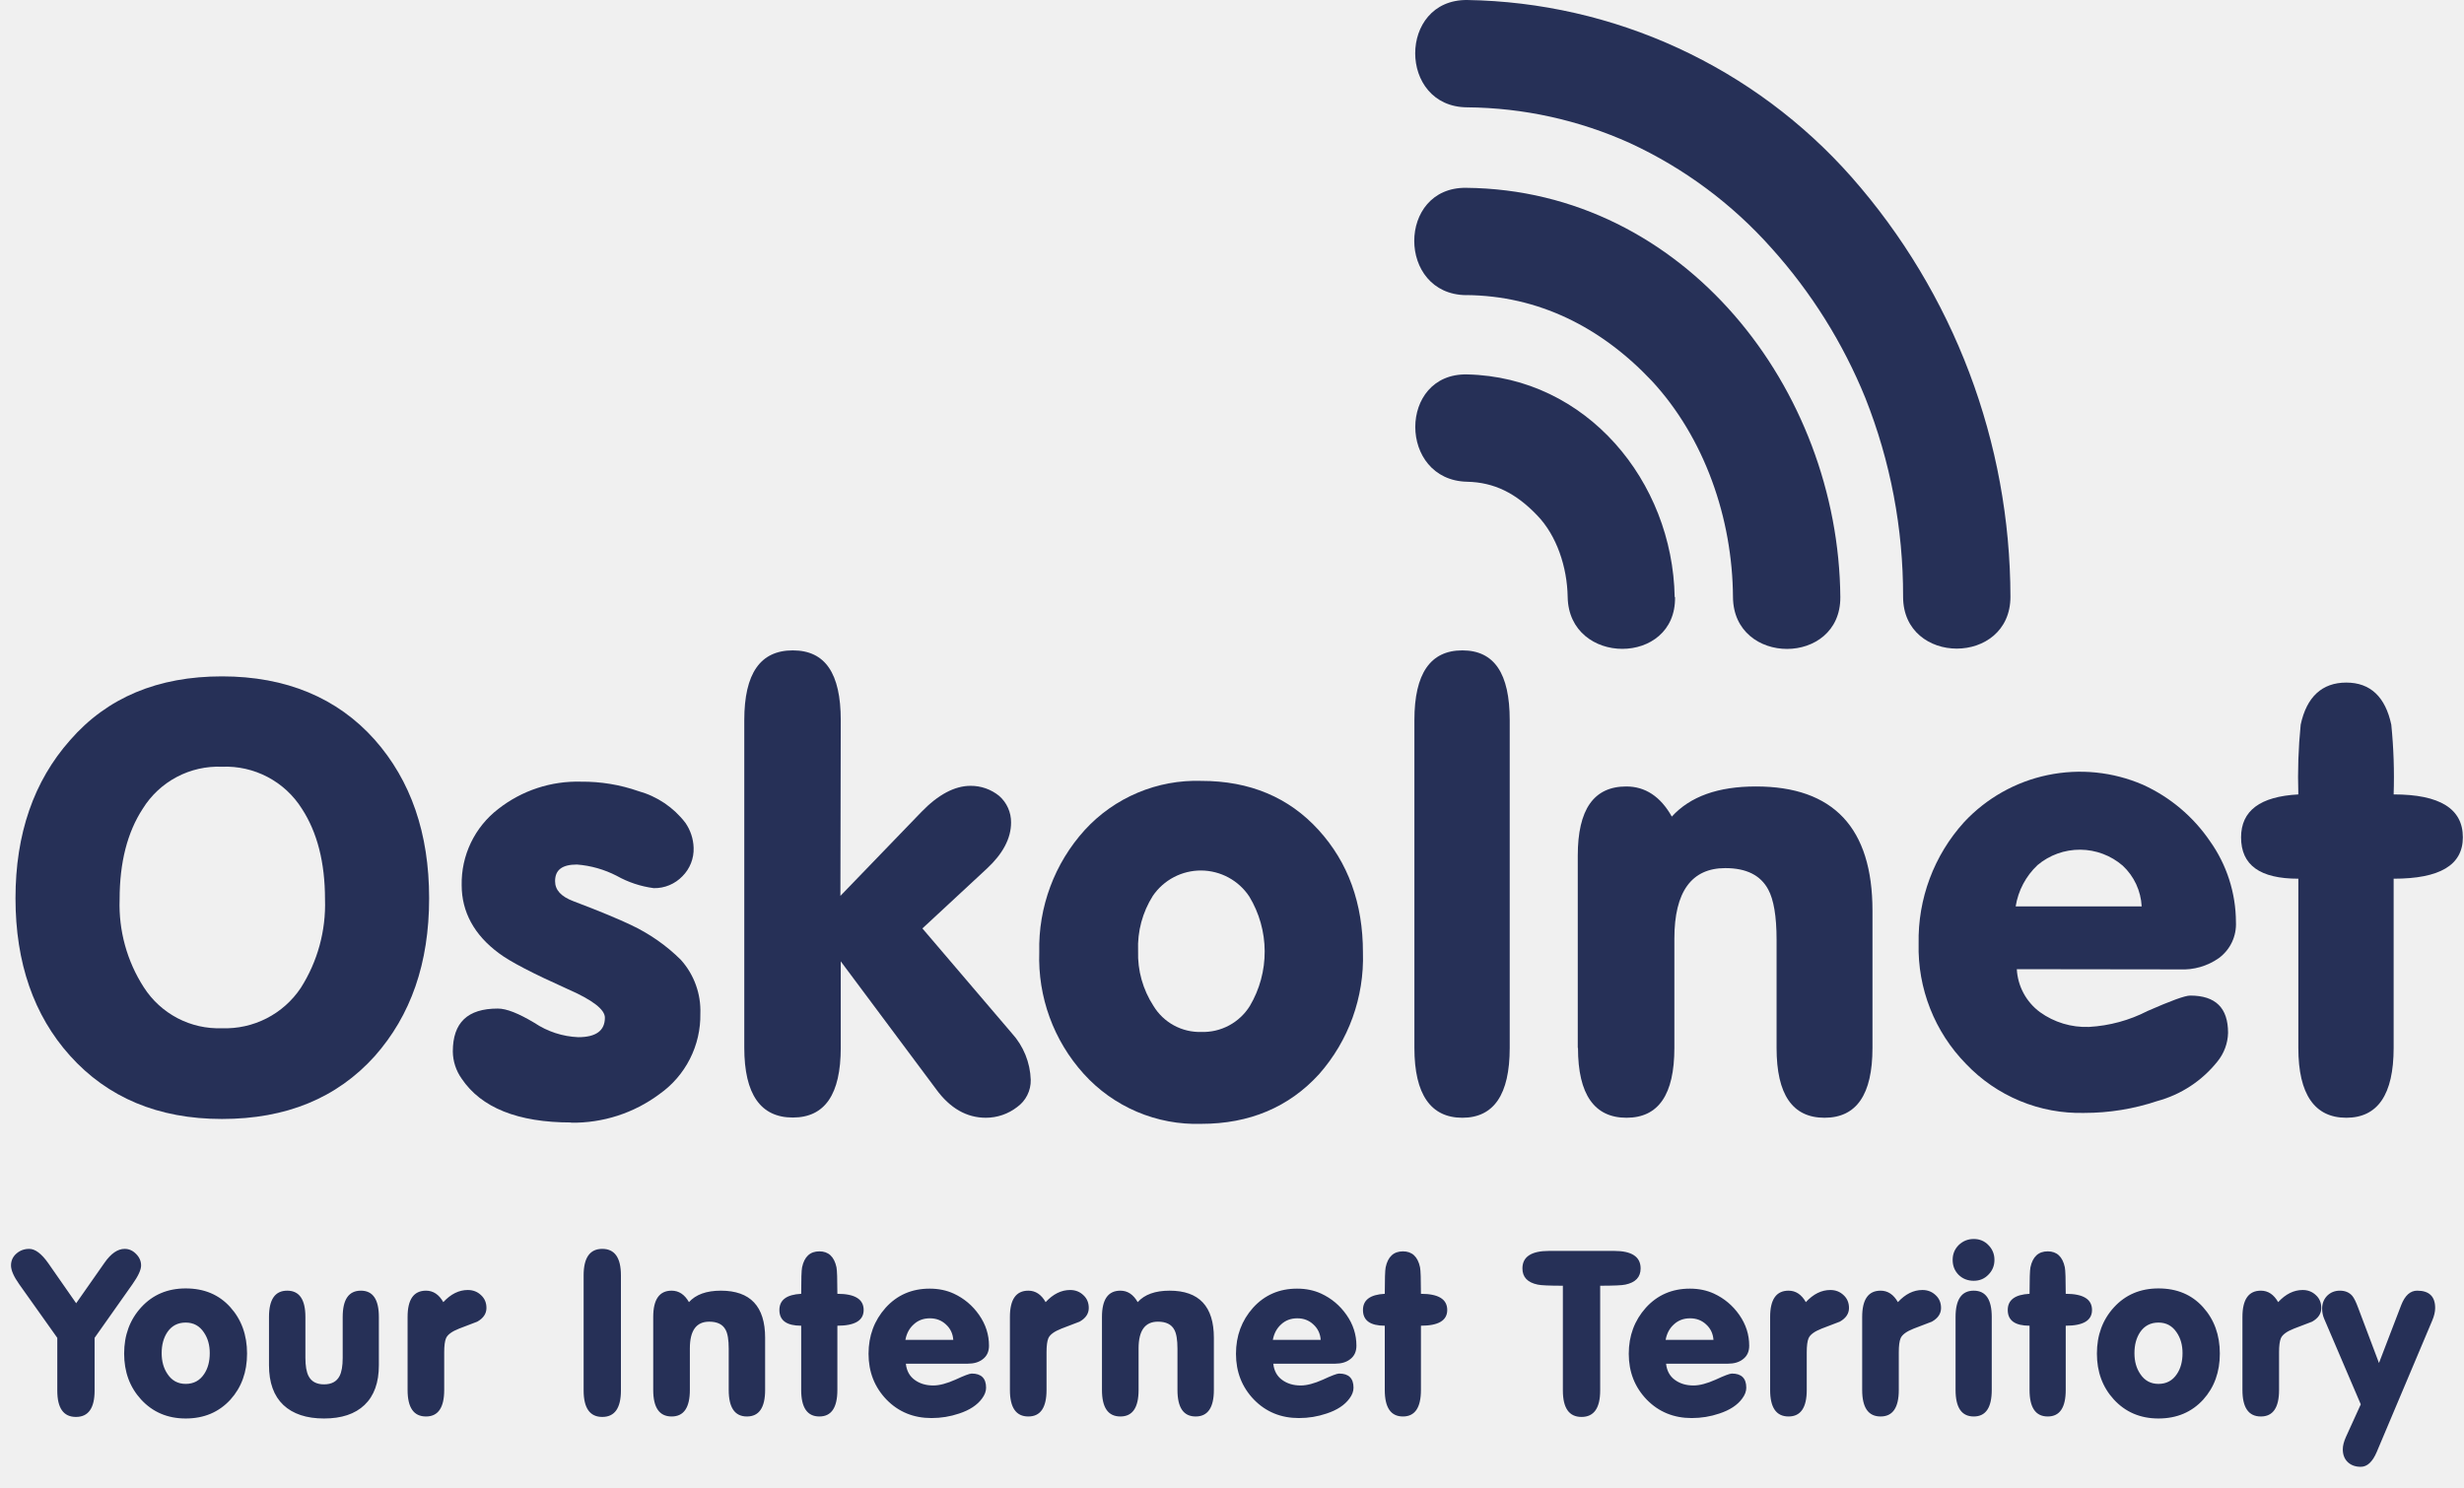
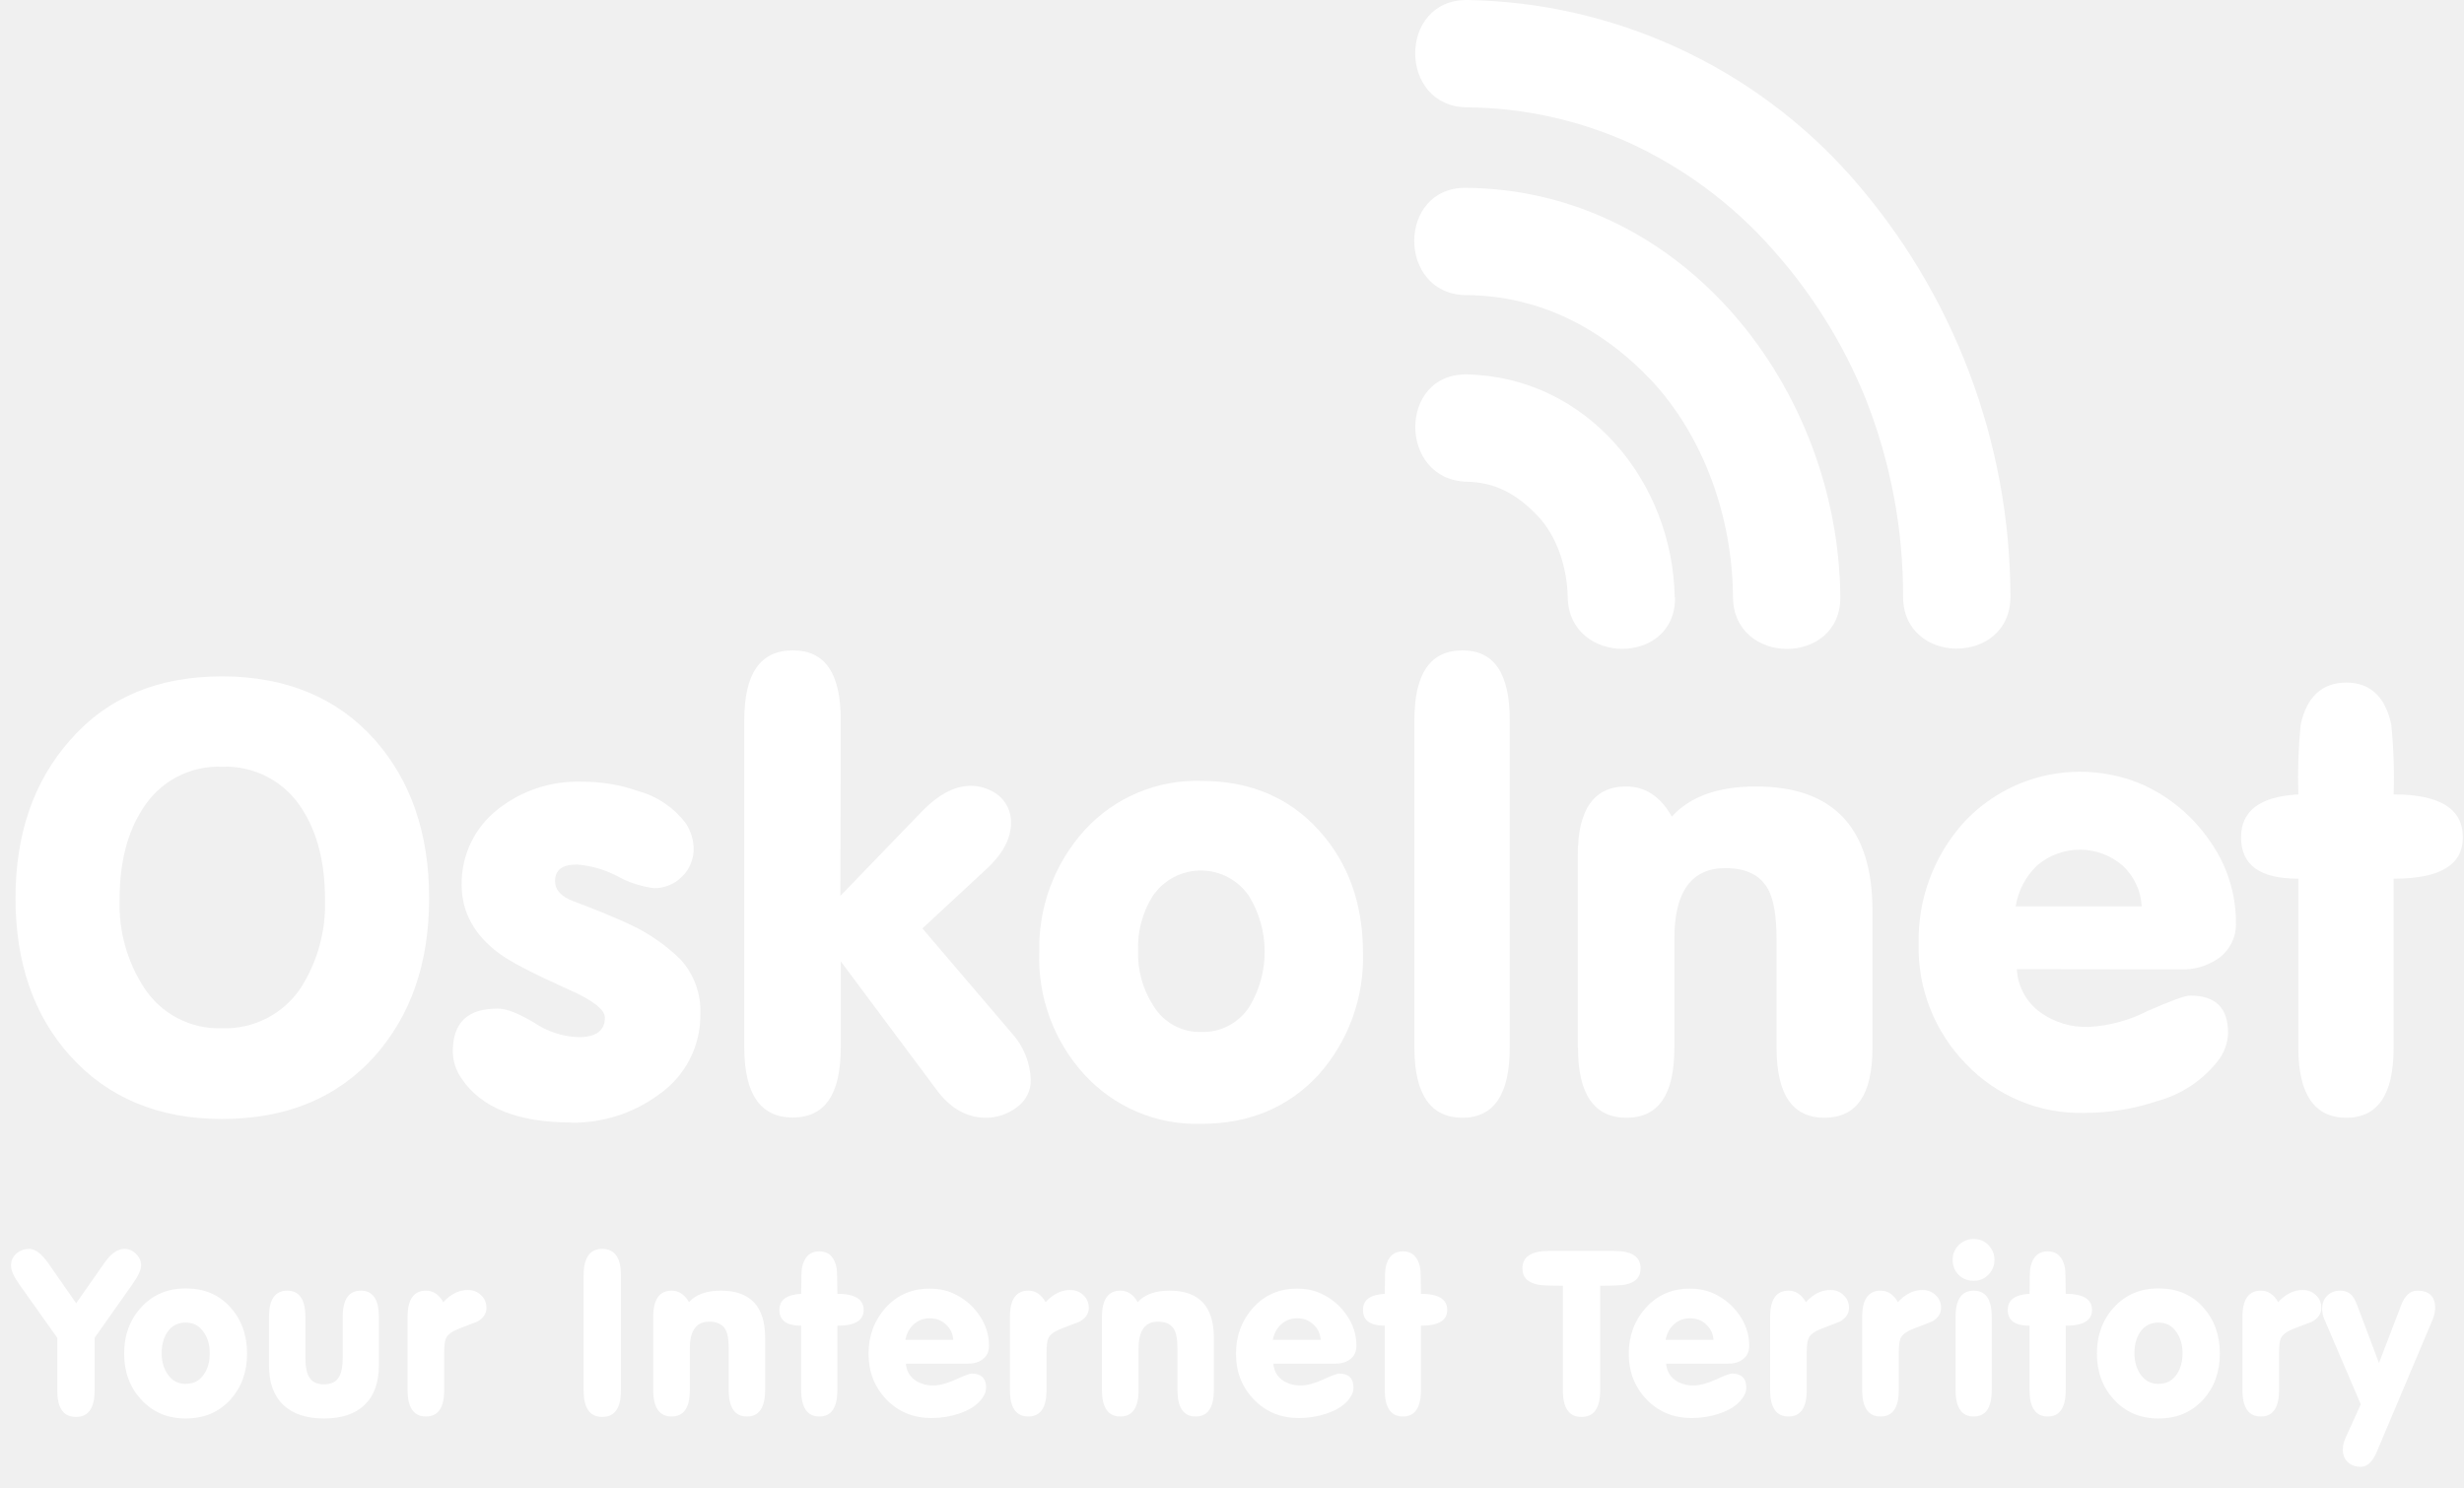
<svg xmlns="http://www.w3.org/2000/svg" width="159" height="96" viewBox="0 0 159 96" fill="none">
-   <path d="M108.065 38.536C107.935 31.069 102.385 24.336 94.673 24.165C90.208 24.073 90.217 30.995 94.673 31.092C96.414 31.129 97.818 31.822 99.198 33.267C100.455 34.569 101.129 36.597 101.161 38.532C101.24 42.988 108.171 42.997 108.088 38.532" fill="#263057" />
-   <path d="M129.732 38.536C129.722 28.555 126.078 18.919 119.48 11.429C116.367 7.905 112.553 5.068 108.281 3.1C104.01 1.132 99.375 0.076 94.673 0C90.203 -0.032 90.208 6.899 94.673 6.927C98.297 6.958 101.875 7.744 105.179 9.236C108.662 10.845 111.774 13.156 114.322 16.024C116.883 18.871 118.93 22.142 120.371 25.689C121.991 29.77 122.817 34.123 122.805 38.513C122.805 42.978 129.732 42.978 129.732 38.513" fill="#263057" />
-   <path d="M94.622 19.044C99.24 19.086 103.285 21.081 106.592 24.585C109.981 28.243 111.796 33.433 111.828 38.536C111.861 42.997 118.783 42.997 118.755 38.536C118.64 25.112 108.688 12.26 94.608 12.122C90.143 12.071 90.147 18.998 94.608 19.049" fill="#263057" />
-   <path d="M7.719 58.051C7.648 60.059 8.194 62.039 9.284 63.727C9.823 64.566 10.572 65.251 11.456 65.714C12.34 66.176 13.33 66.4 14.327 66.363C15.325 66.399 16.316 66.179 17.205 65.724C18.094 65.269 18.852 64.594 19.407 63.764C20.495 62.057 21.041 60.06 20.972 58.037C20.972 55.67 20.475 53.723 19.481 52.196C18.937 51.33 18.174 50.623 17.269 50.147C16.364 49.671 15.349 49.443 14.327 49.485C13.311 49.443 12.301 49.672 11.402 50.148C10.503 50.624 9.747 51.331 9.211 52.196C8.216 53.72 7.719 55.667 7.719 58.037V58.051ZM1 57.973C1 53.817 2.182 50.413 4.514 47.781C6.92 45.01 10.203 43.653 14.327 43.653C18.451 43.653 21.771 45.038 24.177 47.739C26.509 50.376 27.691 53.775 27.691 57.973C27.691 62.17 26.509 65.537 24.177 68.169C21.734 70.88 18.451 72.219 14.327 72.219C10.203 72.219 6.939 70.833 4.514 68.132C2.182 65.537 1 62.138 1 57.973Z" fill="#263057" />
-   <path d="M36.858 72.445C33.422 72.445 31.053 71.494 29.792 69.619C29.427 69.106 29.227 68.494 29.22 67.864C29.22 65.994 30.176 65.093 32.12 65.093C32.692 65.093 33.459 65.403 34.489 66.017C35.328 66.579 36.306 66.899 37.315 66.94C38.46 66.94 39.033 66.52 39.033 65.68C39.033 65.149 38.229 64.534 36.627 63.833C34.415 62.84 32.932 62.078 32.198 61.524C30.596 60.342 29.792 58.85 29.792 57.132C29.773 56.182 29.977 55.242 30.388 54.386C30.8 53.53 31.407 52.782 32.161 52.205C33.682 51.014 35.573 50.393 37.504 50.45C38.761 50.439 40.011 50.645 41.198 51.06C42.404 51.394 43.468 52.112 44.228 53.105C44.555 53.577 44.74 54.134 44.759 54.708C44.773 55.049 44.715 55.389 44.59 55.707C44.465 56.025 44.276 56.314 44.034 56.555C43.795 56.803 43.508 56.999 43.19 57.131C42.873 57.263 42.531 57.328 42.187 57.321C41.344 57.211 40.53 56.94 39.79 56.523C38.994 56.114 38.124 55.867 37.232 55.797C36.28 55.797 35.819 56.139 35.819 56.869C35.819 57.441 36.202 57.862 37.005 58.166C38.723 58.813 39.984 59.349 40.7 59.69C41.898 60.251 42.992 61.013 43.932 61.944C44.788 62.896 45.24 64.142 45.193 65.421C45.21 66.436 44.979 67.439 44.519 68.344C44.06 69.249 43.386 70.027 42.556 70.612C40.904 71.844 38.89 72.493 36.83 72.459" fill="#263057" />
-   <path d="M54.23 57.82L59.462 52.399C60.533 51.291 61.6 50.718 62.63 50.718C63.302 50.714 63.956 50.944 64.477 51.369C64.721 51.583 64.916 51.847 65.048 52.144C65.181 52.441 65.247 52.762 65.243 53.087C65.243 54.117 64.708 55.109 63.678 56.065L59.522 59.921L65.29 66.682C66.044 67.509 66.478 68.578 66.513 69.697C66.52 70.039 66.443 70.378 66.289 70.684C66.136 70.99 65.91 71.253 65.631 71.452C65.052 71.9 64.341 72.142 63.609 72.14C62.39 72.14 61.3 71.531 60.404 70.293L54.253 62.045V67.619C54.253 70.639 53.223 72.126 51.159 72.126C49.095 72.126 48.028 70.639 48.028 67.619V46.479C48.028 43.463 49.062 41.976 51.159 41.976C53.255 41.976 54.253 43.463 54.253 46.479L54.23 57.82Z" fill="#263057" />
-   <path d="M73.44 61.371C73.4 62.629 73.747 63.868 74.433 64.923C74.754 65.451 75.208 65.885 75.751 66.18C76.294 66.475 76.905 66.621 77.522 66.603C78.146 66.622 78.763 66.477 79.312 66.182C79.862 65.887 80.324 65.452 80.653 64.923C81.286 63.852 81.616 62.63 81.609 61.387C81.603 60.144 81.26 58.926 80.616 57.862C80.277 57.349 79.816 56.928 79.275 56.635C78.734 56.342 78.13 56.187 77.515 56.182C76.9 56.178 76.293 56.326 75.749 56.611C75.204 56.897 74.738 57.312 74.391 57.82C73.722 58.88 73.39 60.119 73.44 61.371ZM67.063 61.45C66.995 58.543 68.046 55.721 70 53.567C70.951 52.528 72.116 51.708 73.415 51.161C74.713 50.614 76.114 50.354 77.522 50.399C80.653 50.399 83.175 51.466 85.086 53.567C86.998 55.668 87.949 58.305 87.949 61.473C88.04 64.354 87.029 67.161 85.123 69.323C83.175 71.462 80.616 72.533 77.522 72.533C76.097 72.579 74.679 72.313 73.367 71.755C72.055 71.197 70.881 70.359 69.926 69.3C67.989 67.154 66.962 64.339 67.063 61.45Z" fill="#263057" />
-   <path d="M8.047 80.603C8.327 80.603 8.574 80.714 8.787 80.936C8.999 81.149 9.105 81.396 9.105 81.676C9.105 81.956 8.917 82.362 8.54 82.894L6.104 86.345V89.752C6.104 90.883 5.703 91.449 4.901 91.449C4.098 91.449 3.697 90.883 3.697 89.752V86.345L1.246 82.894C0.889 82.391 0.71 81.985 0.71 81.676C0.71 81.367 0.826 81.111 1.058 80.907C1.29 80.704 1.565 80.603 1.885 80.603C2.271 80.603 2.682 80.912 3.117 81.531L4.915 84.112L6.742 81.502C7.158 80.903 7.593 80.603 8.047 80.603ZM8.011 87.36C8.011 86.171 8.378 85.175 9.113 84.373C9.857 83.561 10.814 83.155 11.984 83.155C13.173 83.155 14.13 83.556 14.855 84.359C15.58 85.161 15.942 86.161 15.942 87.36C15.942 88.549 15.585 89.54 14.869 90.332C14.125 91.144 13.163 91.55 11.984 91.55C10.814 91.55 9.852 91.14 9.098 90.318C8.373 89.525 8.011 88.539 8.011 87.36ZM10.432 87.331C10.432 87.863 10.558 88.312 10.809 88.68C11.09 89.105 11.481 89.317 11.984 89.317C12.496 89.317 12.892 89.105 13.173 88.68C13.414 88.322 13.535 87.872 13.535 87.331C13.535 86.809 13.41 86.364 13.158 85.997C12.878 85.572 12.486 85.359 11.984 85.359C11.471 85.359 11.075 85.567 10.795 85.983C10.553 86.35 10.432 86.799 10.432 87.331ZM17.358 88.114V84.996C17.358 83.865 17.749 83.3 18.532 83.3C19.315 83.3 19.707 83.865 19.707 84.996V87.635C19.707 88.157 19.775 88.549 19.91 88.81C20.094 89.168 20.427 89.347 20.91 89.347C21.394 89.347 21.727 89.168 21.911 88.81C22.046 88.549 22.114 88.157 22.114 87.635V84.996C22.114 83.865 22.505 83.3 23.288 83.3C24.062 83.3 24.448 83.865 24.448 84.996V88.114C24.448 89.235 24.139 90.091 23.52 90.68C22.911 91.26 22.041 91.55 20.91 91.55C19.779 91.55 18.905 91.26 18.286 90.68C17.667 90.091 17.358 89.235 17.358 88.114ZM26.301 89.709V84.996C26.301 83.865 26.697 83.3 27.49 83.3C27.954 83.3 28.326 83.546 28.606 84.04C29.09 83.517 29.616 83.257 30.187 83.257C30.525 83.257 30.81 83.368 31.042 83.59C31.274 83.803 31.39 84.078 31.39 84.416C31.39 84.784 31.192 85.079 30.796 85.301C30.747 85.32 30.356 85.47 29.621 85.751C29.157 85.934 28.877 86.142 28.78 86.374C28.703 86.558 28.664 86.857 28.664 87.273V89.709C28.664 90.85 28.273 91.42 27.49 91.42C26.697 91.42 26.301 90.85 26.301 89.709ZM40.068 89.738C40.068 90.879 39.667 91.449 38.865 91.449C38.063 91.449 37.661 90.879 37.661 89.738V82.314C37.661 81.173 38.063 80.603 38.865 80.603C39.667 80.603 40.068 81.173 40.068 82.314V89.738ZM42.152 89.709V84.996C42.152 83.865 42.549 83.3 43.341 83.3C43.805 83.3 44.177 83.546 44.458 84.04C44.902 83.546 45.589 83.3 46.517 83.3C48.421 83.3 49.373 84.315 49.373 86.345V89.709C49.373 90.85 48.982 91.42 48.199 91.42C47.416 91.42 47.024 90.85 47.024 89.709V87.055C47.024 86.475 46.957 86.065 46.821 85.823C46.638 85.475 46.285 85.301 45.763 85.301C44.931 85.301 44.516 85.876 44.516 87.026V89.709C44.516 90.85 44.124 91.42 43.341 91.42C42.549 91.42 42.152 90.85 42.152 89.709ZM51.7 85.562C50.762 85.562 50.294 85.224 50.294 84.547C50.294 83.899 50.762 83.551 51.7 83.503C51.7 82.556 51.719 81.985 51.758 81.792C51.903 81.106 52.275 80.763 52.874 80.763C53.464 80.763 53.831 81.106 53.977 81.792C54.015 81.985 54.035 82.556 54.035 83.503C55.166 83.503 55.731 83.851 55.731 84.547C55.731 85.224 55.166 85.562 54.035 85.562V89.709C54.035 90.85 53.648 91.42 52.874 91.42C52.092 91.42 51.7 90.85 51.7 89.709V85.562ZM58.454 88.013C58.502 88.467 58.691 88.815 59.02 89.056C59.348 89.298 59.749 89.419 60.223 89.419C60.619 89.419 61.098 89.293 61.659 89.042C62.219 88.781 62.567 88.65 62.703 88.65C63.321 88.65 63.631 88.955 63.631 89.564C63.631 89.796 63.544 90.028 63.37 90.26C63.06 90.685 62.567 91.009 61.891 91.231C61.32 91.425 60.726 91.522 60.107 91.522C58.947 91.522 57.98 91.125 57.207 90.332C56.434 89.53 56.047 88.544 56.047 87.374C56.047 86.215 56.414 85.224 57.149 84.402C57.893 83.58 58.841 83.169 59.991 83.169C60.561 83.169 61.079 83.276 61.543 83.489C62.21 83.798 62.756 84.257 63.181 84.866C63.606 85.475 63.819 86.137 63.819 86.853C63.819 87.239 63.679 87.534 63.399 87.737C63.157 87.921 62.838 88.013 62.442 88.013H58.454ZM58.425 86.475H61.514C61.485 86.07 61.325 85.736 61.035 85.475C60.755 85.214 60.412 85.084 60.006 85.084C59.59 85.084 59.242 85.214 58.962 85.475C58.681 85.726 58.502 86.06 58.425 86.475ZM65.169 89.709V84.996C65.169 83.865 65.565 83.3 66.358 83.3C66.822 83.3 67.194 83.546 67.474 84.04C67.958 83.517 68.484 83.257 69.055 83.257C69.393 83.257 69.678 83.368 69.91 83.59C70.142 83.803 70.258 84.078 70.258 84.416C70.258 84.784 70.06 85.079 69.664 85.301C69.615 85.32 69.224 85.47 68.489 85.751C68.025 85.934 67.745 86.142 67.648 86.374C67.571 86.558 67.532 86.857 67.532 87.273V89.709C67.532 90.85 67.141 91.42 66.358 91.42C65.565 91.42 65.169 90.85 65.169 89.709ZM71.109 89.709V84.996C71.109 83.865 71.505 83.3 72.298 83.3C72.762 83.3 73.134 83.546 73.414 84.04C73.859 83.546 74.545 83.3 75.473 83.3C77.377 83.3 78.33 84.315 78.33 86.345V89.709C78.33 90.85 77.938 91.42 77.155 91.42C76.372 91.42 75.981 90.85 75.981 89.709V87.055C75.981 86.475 75.913 86.065 75.778 85.823C75.594 85.475 75.241 85.301 74.719 85.301C73.888 85.301 73.472 85.876 73.472 87.026V89.709C73.472 90.85 73.081 91.42 72.298 91.42C71.505 91.42 71.109 90.85 71.109 89.709ZM82.164 88.013C82.213 88.467 82.401 88.815 82.73 89.056C83.059 89.298 83.46 89.419 83.933 89.419C84.33 89.419 84.808 89.293 85.369 89.042C85.93 88.781 86.278 88.65 86.413 88.65C87.032 88.65 87.341 88.955 87.341 89.564C87.341 89.796 87.254 90.028 87.08 90.26C86.771 90.685 86.278 91.009 85.601 91.231C85.031 91.425 84.436 91.522 83.817 91.522C82.657 91.522 81.691 91.125 80.917 90.332C80.144 89.53 79.757 88.544 79.757 87.374C79.757 86.215 80.125 85.224 80.859 84.402C81.604 83.58 82.551 83.169 83.701 83.169C84.272 83.169 84.789 83.276 85.253 83.489C85.92 83.798 86.466 84.257 86.891 84.866C87.317 85.475 87.529 86.137 87.529 86.853C87.529 87.239 87.389 87.534 87.109 87.737C86.867 87.921 86.548 88.013 86.152 88.013H82.164ZM82.135 86.475H85.224C85.195 86.07 85.035 85.736 84.745 85.475C84.465 85.214 84.122 85.084 83.716 85.084C83.3 85.084 82.952 85.214 82.672 85.475C82.392 85.726 82.213 86.06 82.135 86.475ZM89.358 85.562C88.42 85.562 87.951 85.224 87.951 84.547C87.951 83.899 88.42 83.551 89.358 83.503C89.358 82.556 89.377 81.985 89.416 81.792C89.561 81.106 89.933 80.763 90.532 80.763C91.122 80.763 91.489 81.106 91.634 81.792C91.673 81.985 91.692 82.556 91.692 83.503C92.823 83.503 93.389 83.851 93.389 84.547C93.389 85.224 92.823 85.562 91.692 85.562V89.709C91.692 90.85 91.305 91.42 90.532 91.42C89.749 91.42 89.358 90.85 89.358 89.709V85.562ZM100.851 82.981C99.981 82.981 99.439 82.957 99.227 82.909C98.57 82.773 98.241 82.425 98.241 81.865C98.241 81.111 98.816 80.734 99.966 80.734H104.157C105.298 80.734 105.868 81.111 105.868 81.865C105.868 82.425 105.539 82.773 104.882 82.909C104.669 82.957 104.128 82.981 103.258 82.981V89.738C103.258 90.879 102.857 91.449 102.054 91.449C101.252 91.449 100.851 90.879 100.851 89.738V82.981ZM107.51 88.013C107.558 88.467 107.747 88.815 108.075 89.056C108.404 89.298 108.805 89.419 109.279 89.419C109.675 89.419 110.154 89.293 110.714 89.042C111.275 88.781 111.623 88.65 111.758 88.65C112.377 88.65 112.686 88.955 112.686 89.564C112.686 89.796 112.599 90.028 112.425 90.26C112.116 90.685 111.623 91.009 110.946 91.231C110.376 91.425 109.782 91.522 109.163 91.522C108.003 91.522 107.036 91.125 106.263 90.332C105.49 89.53 105.103 88.544 105.103 87.374C105.103 86.215 105.47 85.224 106.205 84.402C106.949 83.58 107.897 83.169 109.047 83.169C109.617 83.169 110.134 83.276 110.598 83.489C111.265 83.798 111.812 84.257 112.237 84.866C112.662 85.475 112.875 86.137 112.875 86.853C112.875 87.239 112.735 87.534 112.454 87.737C112.213 87.921 111.894 88.013 111.497 88.013H107.51ZM107.481 86.475H110.569C110.54 86.07 110.381 85.736 110.091 85.475C109.811 85.214 109.467 85.084 109.061 85.084C108.646 85.084 108.298 85.214 108.017 85.475C107.737 85.726 107.558 86.06 107.481 86.475ZM114.225 89.709V84.996C114.225 83.865 114.621 83.3 115.414 83.3C115.878 83.3 116.25 83.546 116.53 84.04C117.013 83.517 117.54 83.257 118.111 83.257C118.449 83.257 118.734 83.368 118.966 83.59C119.198 83.803 119.314 84.078 119.314 84.416C119.314 84.784 119.116 85.079 118.72 85.301C118.671 85.32 118.28 85.47 117.545 85.751C117.081 85.934 116.801 86.142 116.704 86.374C116.627 86.558 116.588 86.857 116.588 87.273V89.709C116.588 90.85 116.197 91.42 115.414 91.42C114.621 91.42 114.225 90.85 114.225 89.709ZM120.165 89.709V84.996C120.165 83.865 120.561 83.3 121.354 83.3C121.818 83.3 122.19 83.546 122.47 84.04C122.953 83.517 123.48 83.257 124.051 83.257C124.389 83.257 124.674 83.368 124.906 83.59C125.138 83.803 125.254 84.078 125.254 84.416C125.254 84.784 125.056 85.079 124.66 85.301C124.611 85.32 124.22 85.47 123.485 85.751C123.021 85.934 122.741 86.142 122.644 86.374C122.567 86.558 122.528 86.857 122.528 87.273V89.709C122.528 90.85 122.137 91.42 121.354 91.42C120.561 91.42 120.165 90.85 120.165 89.709ZM128.526 89.709C128.526 90.85 128.139 91.42 127.366 91.42C126.583 91.42 126.191 90.85 126.191 89.709V84.996C126.191 83.865 126.583 83.3 127.366 83.3C128.139 83.3 128.526 83.865 128.526 84.996V89.709ZM126.003 81.314C126.003 80.936 126.133 80.618 126.394 80.356C126.665 80.096 126.989 79.965 127.366 79.965C127.743 79.965 128.057 80.096 128.308 80.356C128.569 80.618 128.7 80.936 128.7 81.314C128.7 81.691 128.569 82.01 128.308 82.27C128.057 82.531 127.743 82.662 127.366 82.662C126.979 82.662 126.655 82.536 126.394 82.285C126.133 82.024 126.003 81.7 126.003 81.314ZM130.965 85.562C130.028 85.562 129.559 85.224 129.559 84.547C129.559 83.899 130.028 83.551 130.965 83.503C130.965 82.556 130.985 81.985 131.023 81.792C131.168 81.106 131.54 80.763 132.14 80.763C132.729 80.763 133.097 81.106 133.242 81.792C133.28 81.985 133.3 82.556 133.3 83.503C134.431 83.503 134.996 83.851 134.996 84.547C134.996 85.224 134.431 85.562 133.3 85.562V89.709C133.3 90.85 132.913 91.42 132.14 91.42C131.357 91.42 130.965 90.85 130.965 89.709V85.562ZM135.312 87.36C135.312 86.171 135.68 85.175 136.414 84.373C137.159 83.561 138.116 83.155 139.285 83.155C140.474 83.155 141.431 83.556 142.156 84.359C142.881 85.161 143.244 86.161 143.244 87.36C143.244 88.549 142.886 89.54 142.171 90.332C141.426 91.144 140.465 91.55 139.285 91.55C138.116 91.55 137.154 91.14 136.4 90.318C135.675 89.525 135.312 88.539 135.312 87.36ZM137.734 87.331C137.734 87.863 137.859 88.312 138.111 88.68C138.391 89.105 138.783 89.317 139.285 89.317C139.798 89.317 140.194 89.105 140.474 88.68C140.716 88.322 140.837 87.872 140.837 87.331C140.837 86.809 140.711 86.364 140.46 85.997C140.179 85.572 139.788 85.359 139.285 85.359C138.773 85.359 138.377 85.567 138.096 85.983C137.855 86.35 137.734 86.799 137.734 87.331ZM144.703 89.709V84.996C144.703 83.865 145.099 83.3 145.892 83.3C146.356 83.3 146.728 83.546 147.008 84.04C147.492 83.517 148.019 83.257 148.589 83.257C148.927 83.257 149.212 83.368 149.444 83.59C149.676 83.803 149.792 84.078 149.792 84.416C149.792 84.784 149.594 85.079 149.198 85.301C149.15 85.32 148.758 85.47 148.023 85.751C147.559 85.934 147.279 86.142 147.182 86.374C147.105 86.558 147.066 86.857 147.066 87.273V89.709C147.066 90.85 146.675 91.42 145.892 91.42C145.099 91.42 144.703 90.85 144.703 89.709ZM155.979 83.3C156.752 83.3 157.139 83.672 157.139 84.416C157.139 84.658 157.076 84.929 156.95 85.228L153.369 93.711C153.098 94.349 152.755 94.668 152.339 94.668C151.991 94.668 151.711 94.567 151.498 94.364C151.286 94.16 151.179 93.885 151.179 93.537C151.179 93.305 151.247 93.039 151.382 92.74L152.339 90.637L149.976 85.112C149.889 84.909 149.845 84.692 149.845 84.46C149.845 84.131 149.952 83.856 150.164 83.633C150.387 83.411 150.662 83.3 150.991 83.3C151.329 83.3 151.595 83.411 151.788 83.633C151.904 83.769 152.035 84.035 152.18 84.431L153.514 87.969L154.949 84.228C155.191 83.609 155.534 83.3 155.979 83.3Z" fill="#263057" />
-   <path d="M91.27 46.479C91.27 43.463 92.304 41.976 94.364 41.976C96.423 41.976 97.421 43.463 97.421 46.479V67.633C97.421 70.653 96.386 72.14 94.364 72.14C92.341 72.14 91.27 70.653 91.27 67.633V46.479Z" fill="#263057" />
-   <path d="M101.812 67.633V55.225C101.812 52.246 102.842 50.759 104.943 50.759C106.162 50.759 107.155 51.406 107.88 52.703C109.067 51.406 110.859 50.759 113.306 50.759C118.307 50.759 120.829 53.428 120.829 58.776V67.633C120.829 70.653 119.794 72.14 117.735 72.14C115.675 72.14 114.641 70.653 114.641 67.633V60.646C114.641 59.118 114.451 58.051 114.105 57.414C113.611 56.49 112.692 56.028 111.334 56.028C109.155 56.028 108.046 57.552 108.046 60.572V67.633C108.046 70.653 107.017 72.14 104.957 72.14C102.897 72.14 101.826 70.653 101.826 67.633" fill="#263057" />
-   <path d="M130.069 58.501H138.201C138.151 57.498 137.712 56.554 136.977 55.869C136.215 55.211 135.243 54.846 134.237 54.839C133.23 54.833 132.253 55.184 131.482 55.832C130.728 56.54 130.231 57.479 130.069 58.501ZM130.143 62.551C130.172 63.094 130.321 63.624 130.579 64.103C130.837 64.582 131.197 64.998 131.635 65.322C132.554 65.985 133.669 66.321 134.802 66.278C136.121 66.204 137.41 65.853 138.584 65.248C140.071 64.597 140.99 64.255 141.332 64.255C142.976 64.255 143.775 65.054 143.775 66.661C143.757 67.335 143.517 67.984 143.091 68.508C142.099 69.755 140.733 70.652 139.194 71.066C137.68 71.572 136.094 71.829 134.498 71.828C133.074 71.864 131.658 71.6 130.343 71.054C129.027 70.508 127.841 69.693 126.86 68.66C125.859 67.637 125.074 66.424 124.55 65.092C124.025 63.761 123.773 62.338 123.807 60.907C123.748 58.011 124.799 55.202 126.744 53.057C128.185 51.513 130.068 50.453 132.135 50.023C134.202 49.592 136.352 49.811 138.289 50.651C140.031 51.444 141.523 52.699 142.602 54.28C143.69 55.807 144.277 57.633 144.283 59.508C144.306 59.958 144.217 60.407 144.024 60.814C143.83 61.221 143.538 61.574 143.175 61.84C142.438 62.355 141.551 62.61 140.653 62.565L130.143 62.551Z" fill="#263057" />
-   <path d="M148.31 56.712C145.83 56.712 144.615 55.835 144.615 54.043C144.615 52.325 145.839 51.406 148.31 51.272C148.261 49.77 148.311 48.266 148.462 46.77C148.845 44.973 149.847 44.054 151.403 44.054C152.96 44.054 153.925 44.978 154.308 46.77C154.459 48.266 154.51 49.77 154.46 51.272C157.441 51.272 158.929 52.196 158.926 54.043C158.926 55.835 157.439 56.712 154.46 56.712V67.633C154.46 70.653 153.426 72.14 151.403 72.14C149.381 72.14 148.31 70.653 148.31 67.633V56.712Z" fill="#263057" />
+   <path d="M108.065 38.536C107.935 31.069 102.385 24.336 94.673 24.165C90.208 24.073 90.217 30.995 94.673 31.092C96.414 31.129 97.818 31.822 99.198 33.267C100.455 34.569 101.129 36.597 101.161 38.532C101.24 42.988 108.171 42.997 108.088 38.532" fill="#fff" />
+   <path d="M129.732 38.536C129.722 28.555 126.078 18.919 119.48 11.429C116.367 7.905 112.553 5.068 108.281 3.1C104.01 1.132 99.375 0.076 94.673 0C90.203 -0.032 90.208 6.899 94.673 6.927C98.297 6.958 101.875 7.744 105.179 9.236C108.662 10.845 111.774 13.156 114.322 16.024C116.883 18.871 118.93 22.142 120.371 25.689C121.991 29.77 122.817 34.123 122.805 38.513C122.805 42.978 129.732 42.978 129.732 38.513" fill="#fff" />
+   <path d="M94.622 19.044C99.24 19.086 103.285 21.081 106.592 24.585C109.981 28.243 111.796 33.433 111.828 38.536C111.861 42.997 118.783 42.997 118.755 38.536C118.64 25.112 108.688 12.26 94.608 12.122C90.143 12.071 90.147 18.998 94.608 19.049" fill="#fff" />
+   <path d="M7.719 58.051C7.648 60.059 8.194 62.039 9.284 63.727C9.823 64.566 10.572 65.251 11.456 65.714C12.34 66.176 13.33 66.4 14.327 66.363C15.325 66.399 16.316 66.179 17.205 65.724C18.094 65.269 18.852 64.594 19.407 63.764C20.495 62.057 21.041 60.06 20.972 58.037C20.972 55.67 20.475 53.723 19.481 52.196C18.937 51.33 18.174 50.623 17.269 50.147C16.364 49.671 15.349 49.443 14.327 49.485C13.311 49.443 12.301 49.672 11.402 50.148C10.503 50.624 9.747 51.331 9.211 52.196C8.216 53.72 7.719 55.667 7.719 58.037V58.051ZM1 57.973C1 53.817 2.182 50.413 4.514 47.781C6.92 45.01 10.203 43.653 14.327 43.653C18.451 43.653 21.771 45.038 24.177 47.739C26.509 50.376 27.691 53.775 27.691 57.973C27.691 62.17 26.509 65.537 24.177 68.169C21.734 70.88 18.451 72.219 14.327 72.219C10.203 72.219 6.939 70.833 4.514 68.132C2.182 65.537 1 62.138 1 57.973Z" fill="#fff" />
+   <path d="M36.858 72.445C33.422 72.445 31.053 71.494 29.792 69.619C29.427 69.106 29.227 68.494 29.22 67.864C29.22 65.994 30.176 65.093 32.12 65.093C32.692 65.093 33.459 65.403 34.489 66.017C35.328 66.579 36.306 66.899 37.315 66.94C38.46 66.94 39.033 66.52 39.033 65.68C39.033 65.149 38.229 64.534 36.627 63.833C34.415 62.84 32.932 62.078 32.198 61.524C30.596 60.342 29.792 58.85 29.792 57.132C29.773 56.182 29.977 55.242 30.388 54.386C30.8 53.53 31.407 52.782 32.161 52.205C33.682 51.014 35.573 50.393 37.504 50.45C38.761 50.439 40.011 50.645 41.198 51.06C42.404 51.394 43.468 52.112 44.228 53.105C44.555 53.577 44.74 54.134 44.759 54.708C44.773 55.049 44.715 55.389 44.59 55.707C44.465 56.025 44.276 56.314 44.034 56.555C43.795 56.803 43.508 56.999 43.19 57.131C42.873 57.263 42.531 57.328 42.187 57.321C41.344 57.211 40.53 56.94 39.79 56.523C38.994 56.114 38.124 55.867 37.232 55.797C36.28 55.797 35.819 56.139 35.819 56.869C35.819 57.441 36.202 57.862 37.005 58.166C38.723 58.813 39.984 59.349 40.7 59.69C41.898 60.251 42.992 61.013 43.932 61.944C44.788 62.896 45.24 64.142 45.193 65.421C45.21 66.436 44.979 67.439 44.519 68.344C44.06 69.249 43.386 70.027 42.556 70.612C40.904 71.844 38.89 72.493 36.83 72.459" fill="#fff" />
+   <path d="M54.23 57.82L59.462 52.399C60.533 51.291 61.6 50.718 62.63 50.718C63.302 50.714 63.956 50.944 64.477 51.369C64.721 51.583 64.916 51.847 65.048 52.144C65.181 52.441 65.247 52.762 65.243 53.087C65.243 54.117 64.708 55.109 63.678 56.065L59.522 59.921L65.29 66.682C66.044 67.509 66.478 68.578 66.513 69.697C66.52 70.039 66.443 70.378 66.289 70.684C66.136 70.99 65.91 71.253 65.631 71.452C65.052 71.9 64.341 72.142 63.609 72.14C62.39 72.14 61.3 71.531 60.404 70.293L54.253 62.045V67.619C54.253 70.639 53.223 72.126 51.159 72.126C49.095 72.126 48.028 70.639 48.028 67.619V46.479C48.028 43.463 49.062 41.976 51.159 41.976C53.255 41.976 54.253 43.463 54.253 46.479L54.23 57.82Z" fill="#fff" />
+   <path d="M73.44 61.371C73.4 62.629 73.747 63.868 74.433 64.923C74.754 65.451 75.208 65.885 75.751 66.18C76.294 66.475 76.905 66.621 77.522 66.603C78.146 66.622 78.763 66.477 79.312 66.182C79.862 65.887 80.324 65.452 80.653 64.923C81.286 63.852 81.616 62.63 81.609 61.387C81.603 60.144 81.26 58.926 80.616 57.862C80.277 57.349 79.816 56.928 79.275 56.635C78.734 56.342 78.13 56.187 77.515 56.182C76.9 56.178 76.293 56.326 75.749 56.611C75.204 56.897 74.738 57.312 74.391 57.82C73.722 58.88 73.39 60.119 73.44 61.371ZM67.063 61.45C66.995 58.543 68.046 55.721 70 53.567C70.951 52.528 72.116 51.708 73.415 51.161C74.713 50.614 76.114 50.354 77.522 50.399C80.653 50.399 83.175 51.466 85.086 53.567C86.998 55.668 87.949 58.305 87.949 61.473C88.04 64.354 87.029 67.161 85.123 69.323C83.175 71.462 80.616 72.533 77.522 72.533C76.097 72.579 74.679 72.313 73.367 71.755C72.055 71.197 70.881 70.359 69.926 69.3C67.989 67.154 66.962 64.339 67.063 61.45Z" fill="#fff" />
+   <path d="M8.047 80.603C8.327 80.603 8.574 80.714 8.787 80.936C8.999 81.149 9.105 81.396 9.105 81.676C9.105 81.956 8.917 82.362 8.54 82.894L6.104 86.345V89.752C6.104 90.883 5.703 91.449 4.901 91.449C4.098 91.449 3.697 90.883 3.697 89.752V86.345L1.246 82.894C0.889 82.391 0.71 81.985 0.71 81.676C0.71 81.367 0.826 81.111 1.058 80.907C1.29 80.704 1.565 80.603 1.885 80.603C2.271 80.603 2.682 80.912 3.117 81.531L4.915 84.112L6.742 81.502C7.158 80.903 7.593 80.603 8.047 80.603ZM8.011 87.36C8.011 86.171 8.378 85.175 9.113 84.373C9.857 83.561 10.814 83.155 11.984 83.155C13.173 83.155 14.13 83.556 14.855 84.359C15.58 85.161 15.942 86.161 15.942 87.36C15.942 88.549 15.585 89.54 14.869 90.332C14.125 91.144 13.163 91.55 11.984 91.55C10.814 91.55 9.852 91.14 9.098 90.318C8.373 89.525 8.011 88.539 8.011 87.36ZM10.432 87.331C10.432 87.863 10.558 88.312 10.809 88.68C11.09 89.105 11.481 89.317 11.984 89.317C12.496 89.317 12.892 89.105 13.173 88.68C13.414 88.322 13.535 87.872 13.535 87.331C13.535 86.809 13.41 86.364 13.158 85.997C12.878 85.572 12.486 85.359 11.984 85.359C11.471 85.359 11.075 85.567 10.795 85.983C10.553 86.35 10.432 86.799 10.432 87.331ZM17.358 88.114V84.996C17.358 83.865 17.749 83.3 18.532 83.3C19.315 83.3 19.707 83.865 19.707 84.996V87.635C19.707 88.157 19.775 88.549 19.91 88.81C20.094 89.168 20.427 89.347 20.91 89.347C21.394 89.347 21.727 89.168 21.911 88.81C22.046 88.549 22.114 88.157 22.114 87.635V84.996C22.114 83.865 22.505 83.3 23.288 83.3C24.062 83.3 24.448 83.865 24.448 84.996V88.114C24.448 89.235 24.139 90.091 23.52 90.68C22.911 91.26 22.041 91.55 20.91 91.55C19.779 91.55 18.905 91.26 18.286 90.68C17.667 90.091 17.358 89.235 17.358 88.114ZM26.301 89.709V84.996C26.301 83.865 26.697 83.3 27.49 83.3C27.954 83.3 28.326 83.546 28.606 84.04C29.09 83.517 29.616 83.257 30.187 83.257C30.525 83.257 30.81 83.368 31.042 83.59C31.274 83.803 31.39 84.078 31.39 84.416C31.39 84.784 31.192 85.079 30.796 85.301C30.747 85.32 30.356 85.47 29.621 85.751C29.157 85.934 28.877 86.142 28.78 86.374C28.703 86.558 28.664 86.857 28.664 87.273V89.709C28.664 90.85 28.273 91.42 27.49 91.42C26.697 91.42 26.301 90.85 26.301 89.709ZM40.068 89.738C40.068 90.879 39.667 91.449 38.865 91.449C38.063 91.449 37.661 90.879 37.661 89.738V82.314C37.661 81.173 38.063 80.603 38.865 80.603C39.667 80.603 40.068 81.173 40.068 82.314V89.738ZM42.152 89.709V84.996C42.152 83.865 42.549 83.3 43.341 83.3C43.805 83.3 44.177 83.546 44.458 84.04C44.902 83.546 45.589 83.3 46.517 83.3C48.421 83.3 49.373 84.315 49.373 86.345V89.709C49.373 90.85 48.982 91.42 48.199 91.42C47.416 91.42 47.024 90.85 47.024 89.709V87.055C47.024 86.475 46.957 86.065 46.821 85.823C46.638 85.475 46.285 85.301 45.763 85.301C44.931 85.301 44.516 85.876 44.516 87.026V89.709C44.516 90.85 44.124 91.42 43.341 91.42C42.549 91.42 42.152 90.85 42.152 89.709ZM51.7 85.562C50.762 85.562 50.294 85.224 50.294 84.547C50.294 83.899 50.762 83.551 51.7 83.503C51.7 82.556 51.719 81.985 51.758 81.792C51.903 81.106 52.275 80.763 52.874 80.763C53.464 80.763 53.831 81.106 53.977 81.792C54.015 81.985 54.035 82.556 54.035 83.503C55.166 83.503 55.731 83.851 55.731 84.547C55.731 85.224 55.166 85.562 54.035 85.562V89.709C54.035 90.85 53.648 91.42 52.874 91.42C52.092 91.42 51.7 90.85 51.7 89.709V85.562ZM58.454 88.013C58.502 88.467 58.691 88.815 59.02 89.056C59.348 89.298 59.749 89.419 60.223 89.419C60.619 89.419 61.098 89.293 61.659 89.042C62.219 88.781 62.567 88.65 62.703 88.65C63.321 88.65 63.631 88.955 63.631 89.564C63.631 89.796 63.544 90.028 63.37 90.26C63.06 90.685 62.567 91.009 61.891 91.231C61.32 91.425 60.726 91.522 60.107 91.522C58.947 91.522 57.98 91.125 57.207 90.332C56.434 89.53 56.047 88.544 56.047 87.374C56.047 86.215 56.414 85.224 57.149 84.402C57.893 83.58 58.841 83.169 59.991 83.169C60.561 83.169 61.079 83.276 61.543 83.489C62.21 83.798 62.756 84.257 63.181 84.866C63.606 85.475 63.819 86.137 63.819 86.853C63.819 87.239 63.679 87.534 63.399 87.737C63.157 87.921 62.838 88.013 62.442 88.013H58.454ZM58.425 86.475H61.514C61.485 86.07 61.325 85.736 61.035 85.475C60.755 85.214 60.412 85.084 60.006 85.084C59.59 85.084 59.242 85.214 58.962 85.475C58.681 85.726 58.502 86.06 58.425 86.475ZM65.169 89.709V84.996C65.169 83.865 65.565 83.3 66.358 83.3C66.822 83.3 67.194 83.546 67.474 84.04C67.958 83.517 68.484 83.257 69.055 83.257C69.393 83.257 69.678 83.368 69.91 83.59C70.142 83.803 70.258 84.078 70.258 84.416C70.258 84.784 70.06 85.079 69.664 85.301C69.615 85.32 69.224 85.47 68.489 85.751C68.025 85.934 67.745 86.142 67.648 86.374C67.571 86.558 67.532 86.857 67.532 87.273V89.709C67.532 90.85 67.141 91.42 66.358 91.42C65.565 91.42 65.169 90.85 65.169 89.709ZM71.109 89.709V84.996C71.109 83.865 71.505 83.3 72.298 83.3C72.762 83.3 73.134 83.546 73.414 84.04C73.859 83.546 74.545 83.3 75.473 83.3C77.377 83.3 78.33 84.315 78.33 86.345V89.709C78.33 90.85 77.938 91.42 77.155 91.42C76.372 91.42 75.981 90.85 75.981 89.709V87.055C75.981 86.475 75.913 86.065 75.778 85.823C75.594 85.475 75.241 85.301 74.719 85.301C73.888 85.301 73.472 85.876 73.472 87.026V89.709C73.472 90.85 73.081 91.42 72.298 91.42C71.505 91.42 71.109 90.85 71.109 89.709ZM82.164 88.013C82.213 88.467 82.401 88.815 82.73 89.056C83.059 89.298 83.46 89.419 83.933 89.419C84.33 89.419 84.808 89.293 85.369 89.042C85.93 88.781 86.278 88.65 86.413 88.65C87.032 88.65 87.341 88.955 87.341 89.564C87.341 89.796 87.254 90.028 87.08 90.26C86.771 90.685 86.278 91.009 85.601 91.231C85.031 91.425 84.436 91.522 83.817 91.522C82.657 91.522 81.691 91.125 80.917 90.332C80.144 89.53 79.757 88.544 79.757 87.374C79.757 86.215 80.125 85.224 80.859 84.402C81.604 83.58 82.551 83.169 83.701 83.169C84.272 83.169 84.789 83.276 85.253 83.489C85.92 83.798 86.466 84.257 86.891 84.866C87.317 85.475 87.529 86.137 87.529 86.853C87.529 87.239 87.389 87.534 87.109 87.737C86.867 87.921 86.548 88.013 86.152 88.013H82.164ZM82.135 86.475H85.224C85.195 86.07 85.035 85.736 84.745 85.475C84.465 85.214 84.122 85.084 83.716 85.084C83.3 85.084 82.952 85.214 82.672 85.475C82.392 85.726 82.213 86.06 82.135 86.475ZM89.358 85.562C88.42 85.562 87.951 85.224 87.951 84.547C87.951 83.899 88.42 83.551 89.358 83.503C89.358 82.556 89.377 81.985 89.416 81.792C89.561 81.106 89.933 80.763 90.532 80.763C91.122 80.763 91.489 81.106 91.634 81.792C91.673 81.985 91.692 82.556 91.692 83.503C92.823 83.503 93.389 83.851 93.389 84.547C93.389 85.224 92.823 85.562 91.692 85.562V89.709C91.692 90.85 91.305 91.42 90.532 91.42C89.749 91.42 89.358 90.85 89.358 89.709V85.562ZM100.851 82.981C99.981 82.981 99.439 82.957 99.227 82.909C98.57 82.773 98.241 82.425 98.241 81.865C98.241 81.111 98.816 80.734 99.966 80.734H104.157C105.298 80.734 105.868 81.111 105.868 81.865C105.868 82.425 105.539 82.773 104.882 82.909C104.669 82.957 104.128 82.981 103.258 82.981V89.738C103.258 90.879 102.857 91.449 102.054 91.449C101.252 91.449 100.851 90.879 100.851 89.738V82.981ZM107.51 88.013C107.558 88.467 107.747 88.815 108.075 89.056C108.404 89.298 108.805 89.419 109.279 89.419C109.675 89.419 110.154 89.293 110.714 89.042C111.275 88.781 111.623 88.65 111.758 88.65C112.377 88.65 112.686 88.955 112.686 89.564C112.686 89.796 112.599 90.028 112.425 90.26C112.116 90.685 111.623 91.009 110.946 91.231C110.376 91.425 109.782 91.522 109.163 91.522C108.003 91.522 107.036 91.125 106.263 90.332C105.49 89.53 105.103 88.544 105.103 87.374C105.103 86.215 105.47 85.224 106.205 84.402C106.949 83.58 107.897 83.169 109.047 83.169C109.617 83.169 110.134 83.276 110.598 83.489C111.265 83.798 111.812 84.257 112.237 84.866C112.662 85.475 112.875 86.137 112.875 86.853C112.875 87.239 112.735 87.534 112.454 87.737C112.213 87.921 111.894 88.013 111.497 88.013H107.51ZM107.481 86.475H110.569C110.54 86.07 110.381 85.736 110.091 85.475C109.811 85.214 109.467 85.084 109.061 85.084C108.646 85.084 108.298 85.214 108.017 85.475C107.737 85.726 107.558 86.06 107.481 86.475ZM114.225 89.709V84.996C114.225 83.865 114.621 83.3 115.414 83.3C115.878 83.3 116.25 83.546 116.53 84.04C117.013 83.517 117.54 83.257 118.111 83.257C118.449 83.257 118.734 83.368 118.966 83.59C119.198 83.803 119.314 84.078 119.314 84.416C119.314 84.784 119.116 85.079 118.72 85.301C118.671 85.32 118.28 85.47 117.545 85.751C117.081 85.934 116.801 86.142 116.704 86.374C116.627 86.558 116.588 86.857 116.588 87.273V89.709C116.588 90.85 116.197 91.42 115.414 91.42C114.621 91.42 114.225 90.85 114.225 89.709ZM120.165 89.709V84.996C120.165 83.865 120.561 83.3 121.354 83.3C121.818 83.3 122.19 83.546 122.47 84.04C122.953 83.517 123.48 83.257 124.051 83.257C124.389 83.257 124.674 83.368 124.906 83.59C125.138 83.803 125.254 84.078 125.254 84.416C125.254 84.784 125.056 85.079 124.66 85.301C124.611 85.32 124.22 85.47 123.485 85.751C123.021 85.934 122.741 86.142 122.644 86.374C122.567 86.558 122.528 86.857 122.528 87.273V89.709C122.528 90.85 122.137 91.42 121.354 91.42C120.561 91.42 120.165 90.85 120.165 89.709ZM128.526 89.709C128.526 90.85 128.139 91.42 127.366 91.42C126.583 91.42 126.191 90.85 126.191 89.709V84.996C126.191 83.865 126.583 83.3 127.366 83.3C128.139 83.3 128.526 83.865 128.526 84.996V89.709ZM126.003 81.314C126.003 80.936 126.133 80.618 126.394 80.356C126.665 80.096 126.989 79.965 127.366 79.965C127.743 79.965 128.057 80.096 128.308 80.356C128.569 80.618 128.7 80.936 128.7 81.314C128.7 81.691 128.569 82.01 128.308 82.27C128.057 82.531 127.743 82.662 127.366 82.662C126.979 82.662 126.655 82.536 126.394 82.285C126.133 82.024 126.003 81.7 126.003 81.314ZM130.965 85.562C130.028 85.562 129.559 85.224 129.559 84.547C129.559 83.899 130.028 83.551 130.965 83.503C130.965 82.556 130.985 81.985 131.023 81.792C131.168 81.106 131.54 80.763 132.14 80.763C132.729 80.763 133.097 81.106 133.242 81.792C133.28 81.985 133.3 82.556 133.3 83.503C134.431 83.503 134.996 83.851 134.996 84.547C134.996 85.224 134.431 85.562 133.3 85.562V89.709C133.3 90.85 132.913 91.42 132.14 91.42C131.357 91.42 130.965 90.85 130.965 89.709V85.562ZM135.312 87.36C135.312 86.171 135.68 85.175 136.414 84.373C137.159 83.561 138.116 83.155 139.285 83.155C140.474 83.155 141.431 83.556 142.156 84.359C142.881 85.161 143.244 86.161 143.244 87.36C143.244 88.549 142.886 89.54 142.171 90.332C141.426 91.144 140.465 91.55 139.285 91.55C138.116 91.55 137.154 91.14 136.4 90.318C135.675 89.525 135.312 88.539 135.312 87.36ZM137.734 87.331C137.734 87.863 137.859 88.312 138.111 88.68C138.391 89.105 138.783 89.317 139.285 89.317C139.798 89.317 140.194 89.105 140.474 88.68C140.716 88.322 140.837 87.872 140.837 87.331C140.837 86.809 140.711 86.364 140.46 85.997C140.179 85.572 139.788 85.359 139.285 85.359C138.773 85.359 138.377 85.567 138.096 85.983C137.855 86.35 137.734 86.799 137.734 87.331ZM144.703 89.709V84.996C144.703 83.865 145.099 83.3 145.892 83.3C146.356 83.3 146.728 83.546 147.008 84.04C147.492 83.517 148.019 83.257 148.589 83.257C148.927 83.257 149.212 83.368 149.444 83.59C149.676 83.803 149.792 84.078 149.792 84.416C149.792 84.784 149.594 85.079 149.198 85.301C149.15 85.32 148.758 85.47 148.023 85.751C147.559 85.934 147.279 86.142 147.182 86.374C147.105 86.558 147.066 86.857 147.066 87.273V89.709C147.066 90.85 146.675 91.42 145.892 91.42C145.099 91.42 144.703 90.85 144.703 89.709ZM155.979 83.3C156.752 83.3 157.139 83.672 157.139 84.416C157.139 84.658 157.076 84.929 156.95 85.228L153.369 93.711C153.098 94.349 152.755 94.668 152.339 94.668C151.991 94.668 151.711 94.567 151.498 94.364C151.286 94.16 151.179 93.885 151.179 93.537C151.179 93.305 151.247 93.039 151.382 92.74L152.339 90.637L149.976 85.112C149.889 84.909 149.845 84.692 149.845 84.46C149.845 84.131 149.952 83.856 150.164 83.633C150.387 83.411 150.662 83.3 150.991 83.3C151.329 83.3 151.595 83.411 151.788 83.633C151.904 83.769 152.035 84.035 152.18 84.431L153.514 87.969L154.949 84.228C155.191 83.609 155.534 83.3 155.979 83.3Z" fill="#fff" />
+   <path d="M91.27 46.479C91.27 43.463 92.304 41.976 94.364 41.976C96.423 41.976 97.421 43.463 97.421 46.479V67.633C97.421 70.653 96.386 72.14 94.364 72.14C92.341 72.14 91.27 70.653 91.27 67.633V46.479Z" fill="#fff" />
+   <path d="M101.812 67.633V55.225C101.812 52.246 102.842 50.759 104.943 50.759C106.162 50.759 107.155 51.406 107.88 52.703C109.067 51.406 110.859 50.759 113.306 50.759C118.307 50.759 120.829 53.428 120.829 58.776V67.633C120.829 70.653 119.794 72.14 117.735 72.14C115.675 72.14 114.641 70.653 114.641 67.633V60.646C114.641 59.118 114.451 58.051 114.105 57.414C113.611 56.49 112.692 56.028 111.334 56.028C109.155 56.028 108.046 57.552 108.046 60.572V67.633C108.046 70.653 107.017 72.14 104.957 72.14C102.897 72.14 101.826 70.653 101.826 67.633" fill="#ffffff" />
+   <path d="M130.069 58.501H138.201C138.151 57.498 137.712 56.554 136.977 55.869C136.215 55.211 135.243 54.846 134.237 54.839C133.23 54.833 132.253 55.184 131.482 55.832C130.728 56.54 130.231 57.479 130.069 58.501ZM130.143 62.551C130.172 63.094 130.321 63.624 130.579 64.103C130.837 64.582 131.197 64.998 131.635 65.322C132.554 65.985 133.669 66.321 134.802 66.278C136.121 66.204 137.41 65.853 138.584 65.248C140.071 64.597 140.99 64.255 141.332 64.255C142.976 64.255 143.775 65.054 143.775 66.661C143.757 67.335 143.517 67.984 143.091 68.508C142.099 69.755 140.733 70.652 139.194 71.066C137.68 71.572 136.094 71.829 134.498 71.828C133.074 71.864 131.658 71.6 130.343 71.054C129.027 70.508 127.841 69.693 126.86 68.66C125.859 67.637 125.074 66.424 124.55 65.092C124.025 63.761 123.773 62.338 123.807 60.907C123.748 58.011 124.799 55.202 126.744 53.057C128.185 51.513 130.068 50.453 132.135 50.023C134.202 49.592 136.352 49.811 138.289 50.651C140.031 51.444 141.523 52.699 142.602 54.28C143.69 55.807 144.277 57.633 144.283 59.508C144.306 59.958 144.217 60.407 144.024 60.814C143.83 61.221 143.538 61.574 143.175 61.84C142.438 62.355 141.551 62.61 140.653 62.565L130.143 62.551Z" fill="#fff" />
+   <path d="M148.31 56.712C145.83 56.712 144.615 55.835 144.615 54.043C144.615 52.325 145.839 51.406 148.31 51.272C148.261 49.77 148.311 48.266 148.462 46.77C148.845 44.973 149.847 44.054 151.403 44.054C152.96 44.054 153.925 44.978 154.308 46.77C154.459 48.266 154.51 49.77 154.46 51.272C157.441 51.272 158.929 52.196 158.926 54.043C158.926 55.835 157.439 56.712 154.46 56.712V67.633C154.46 70.653 153.426 72.14 151.403 72.14C149.381 72.14 148.31 70.653 148.31 67.633V56.712Z" fill="#fff" />
</svg>
